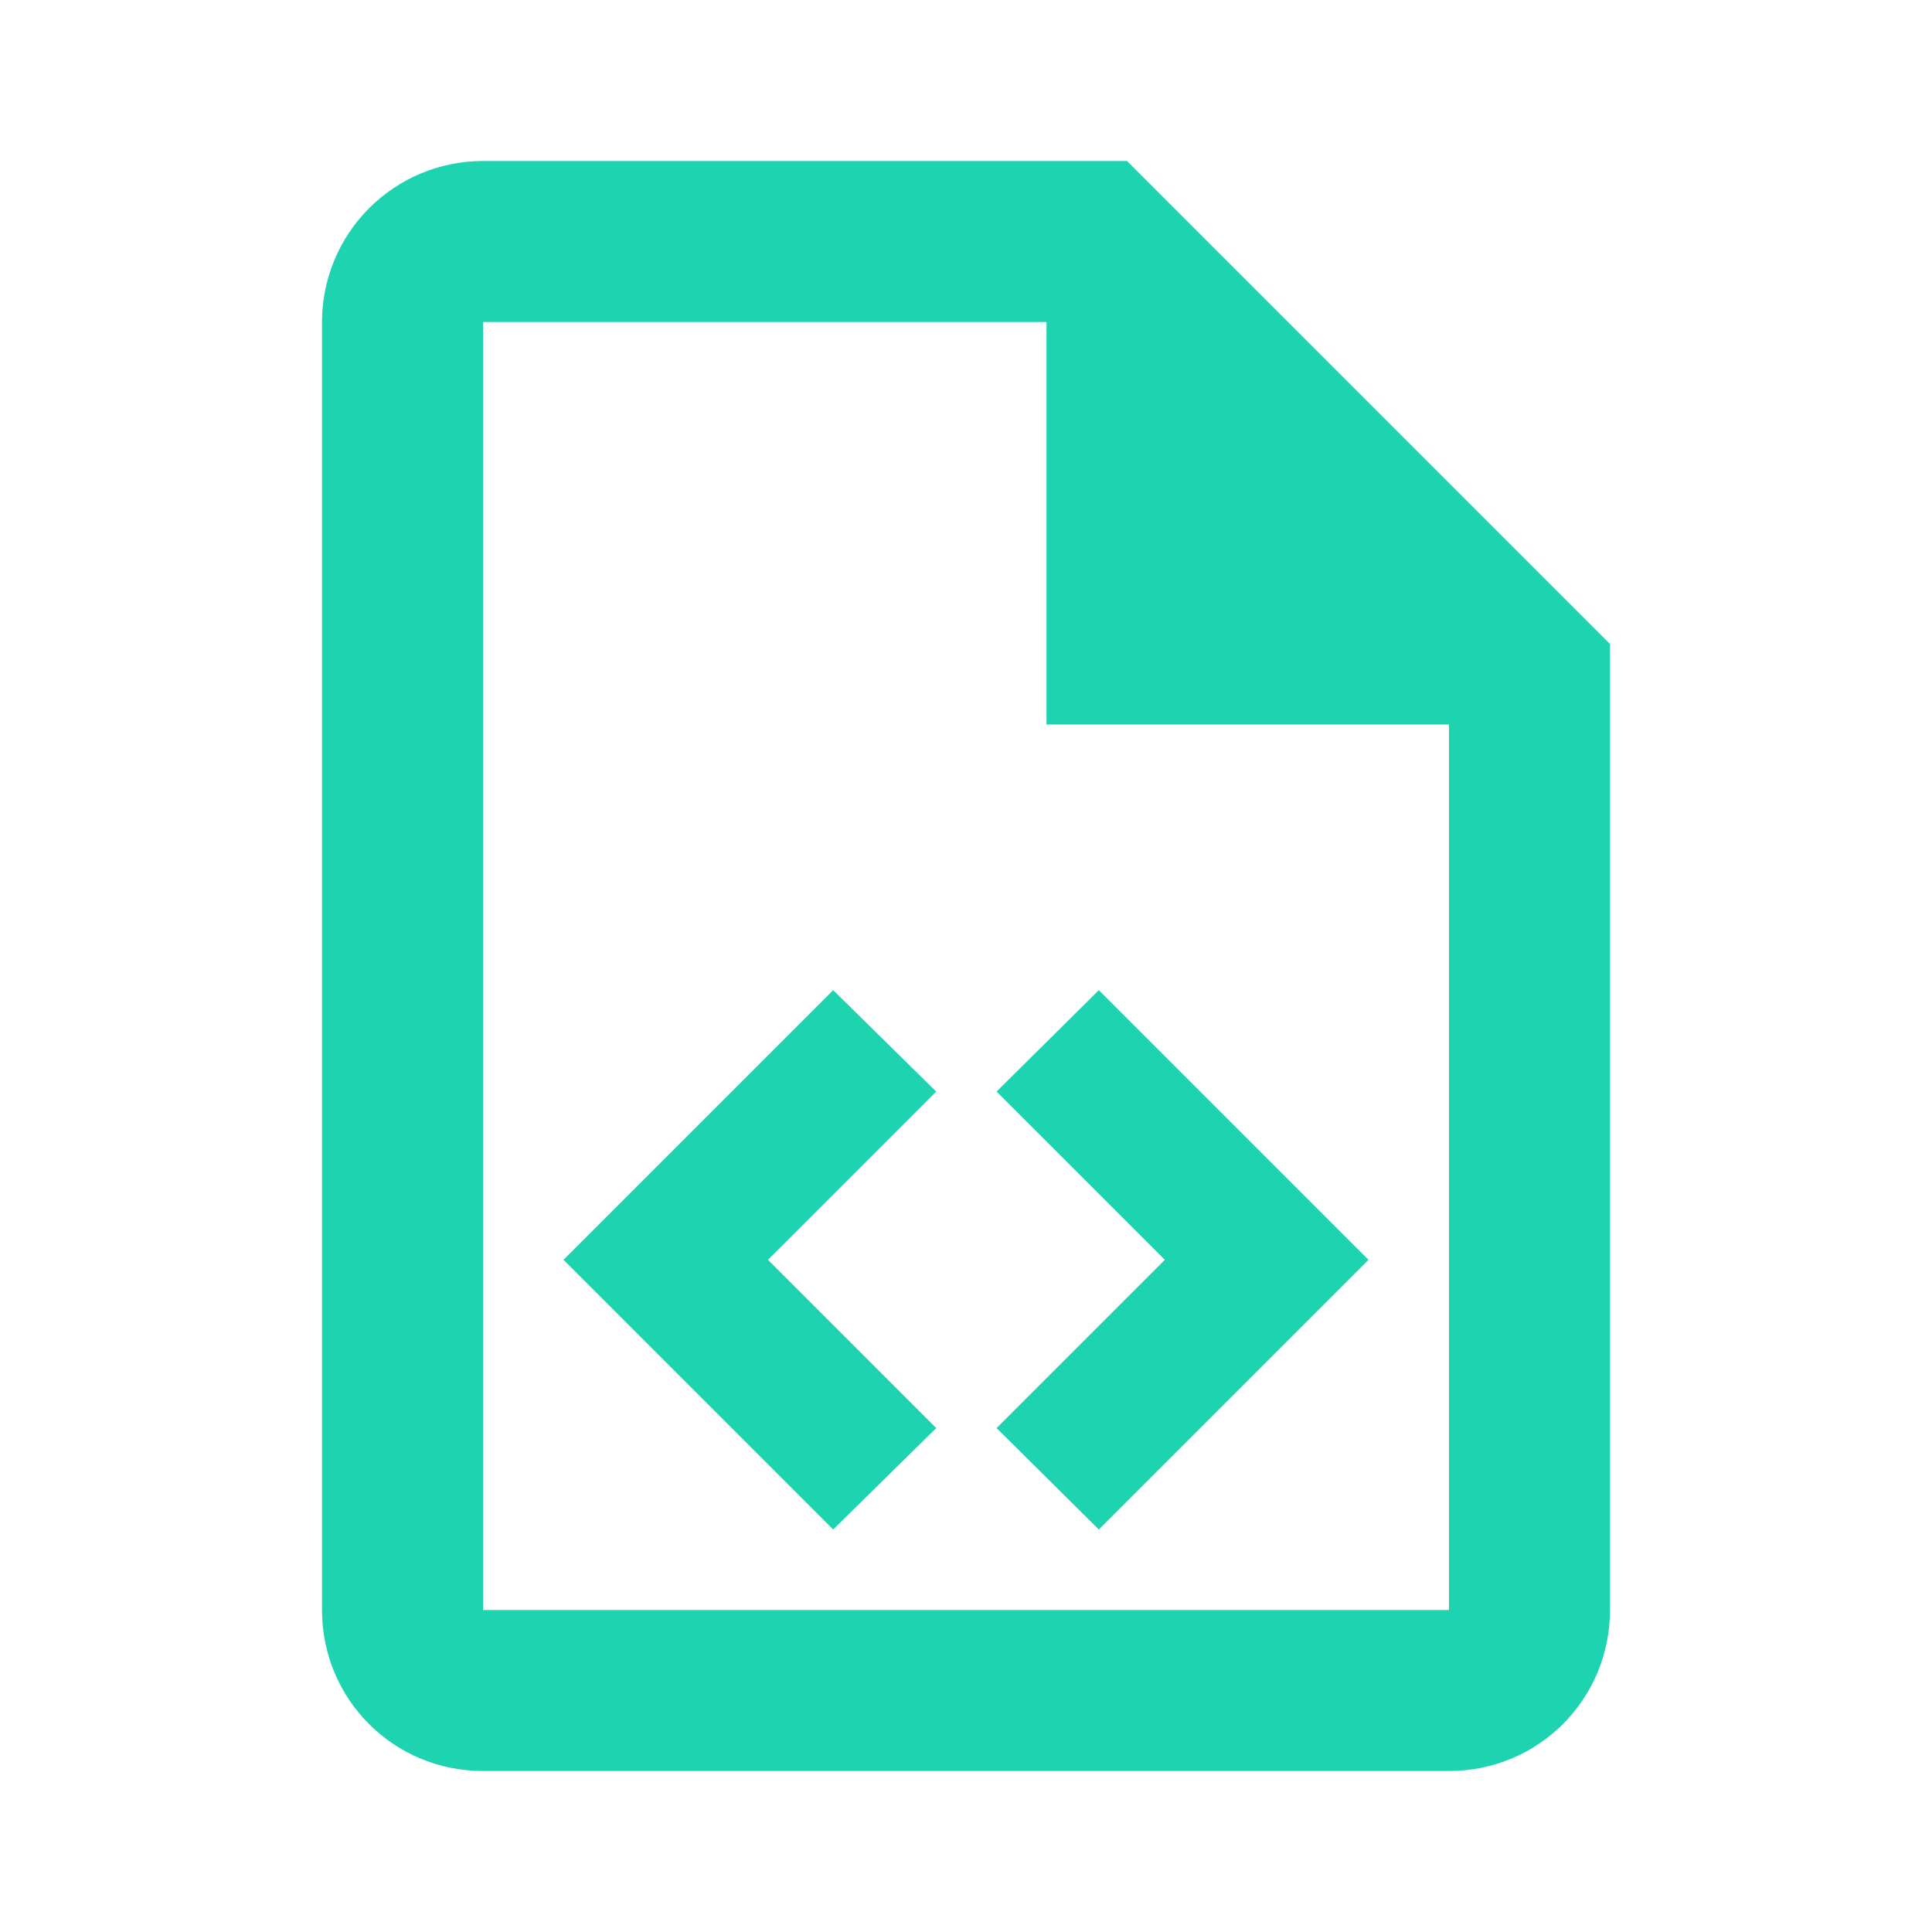
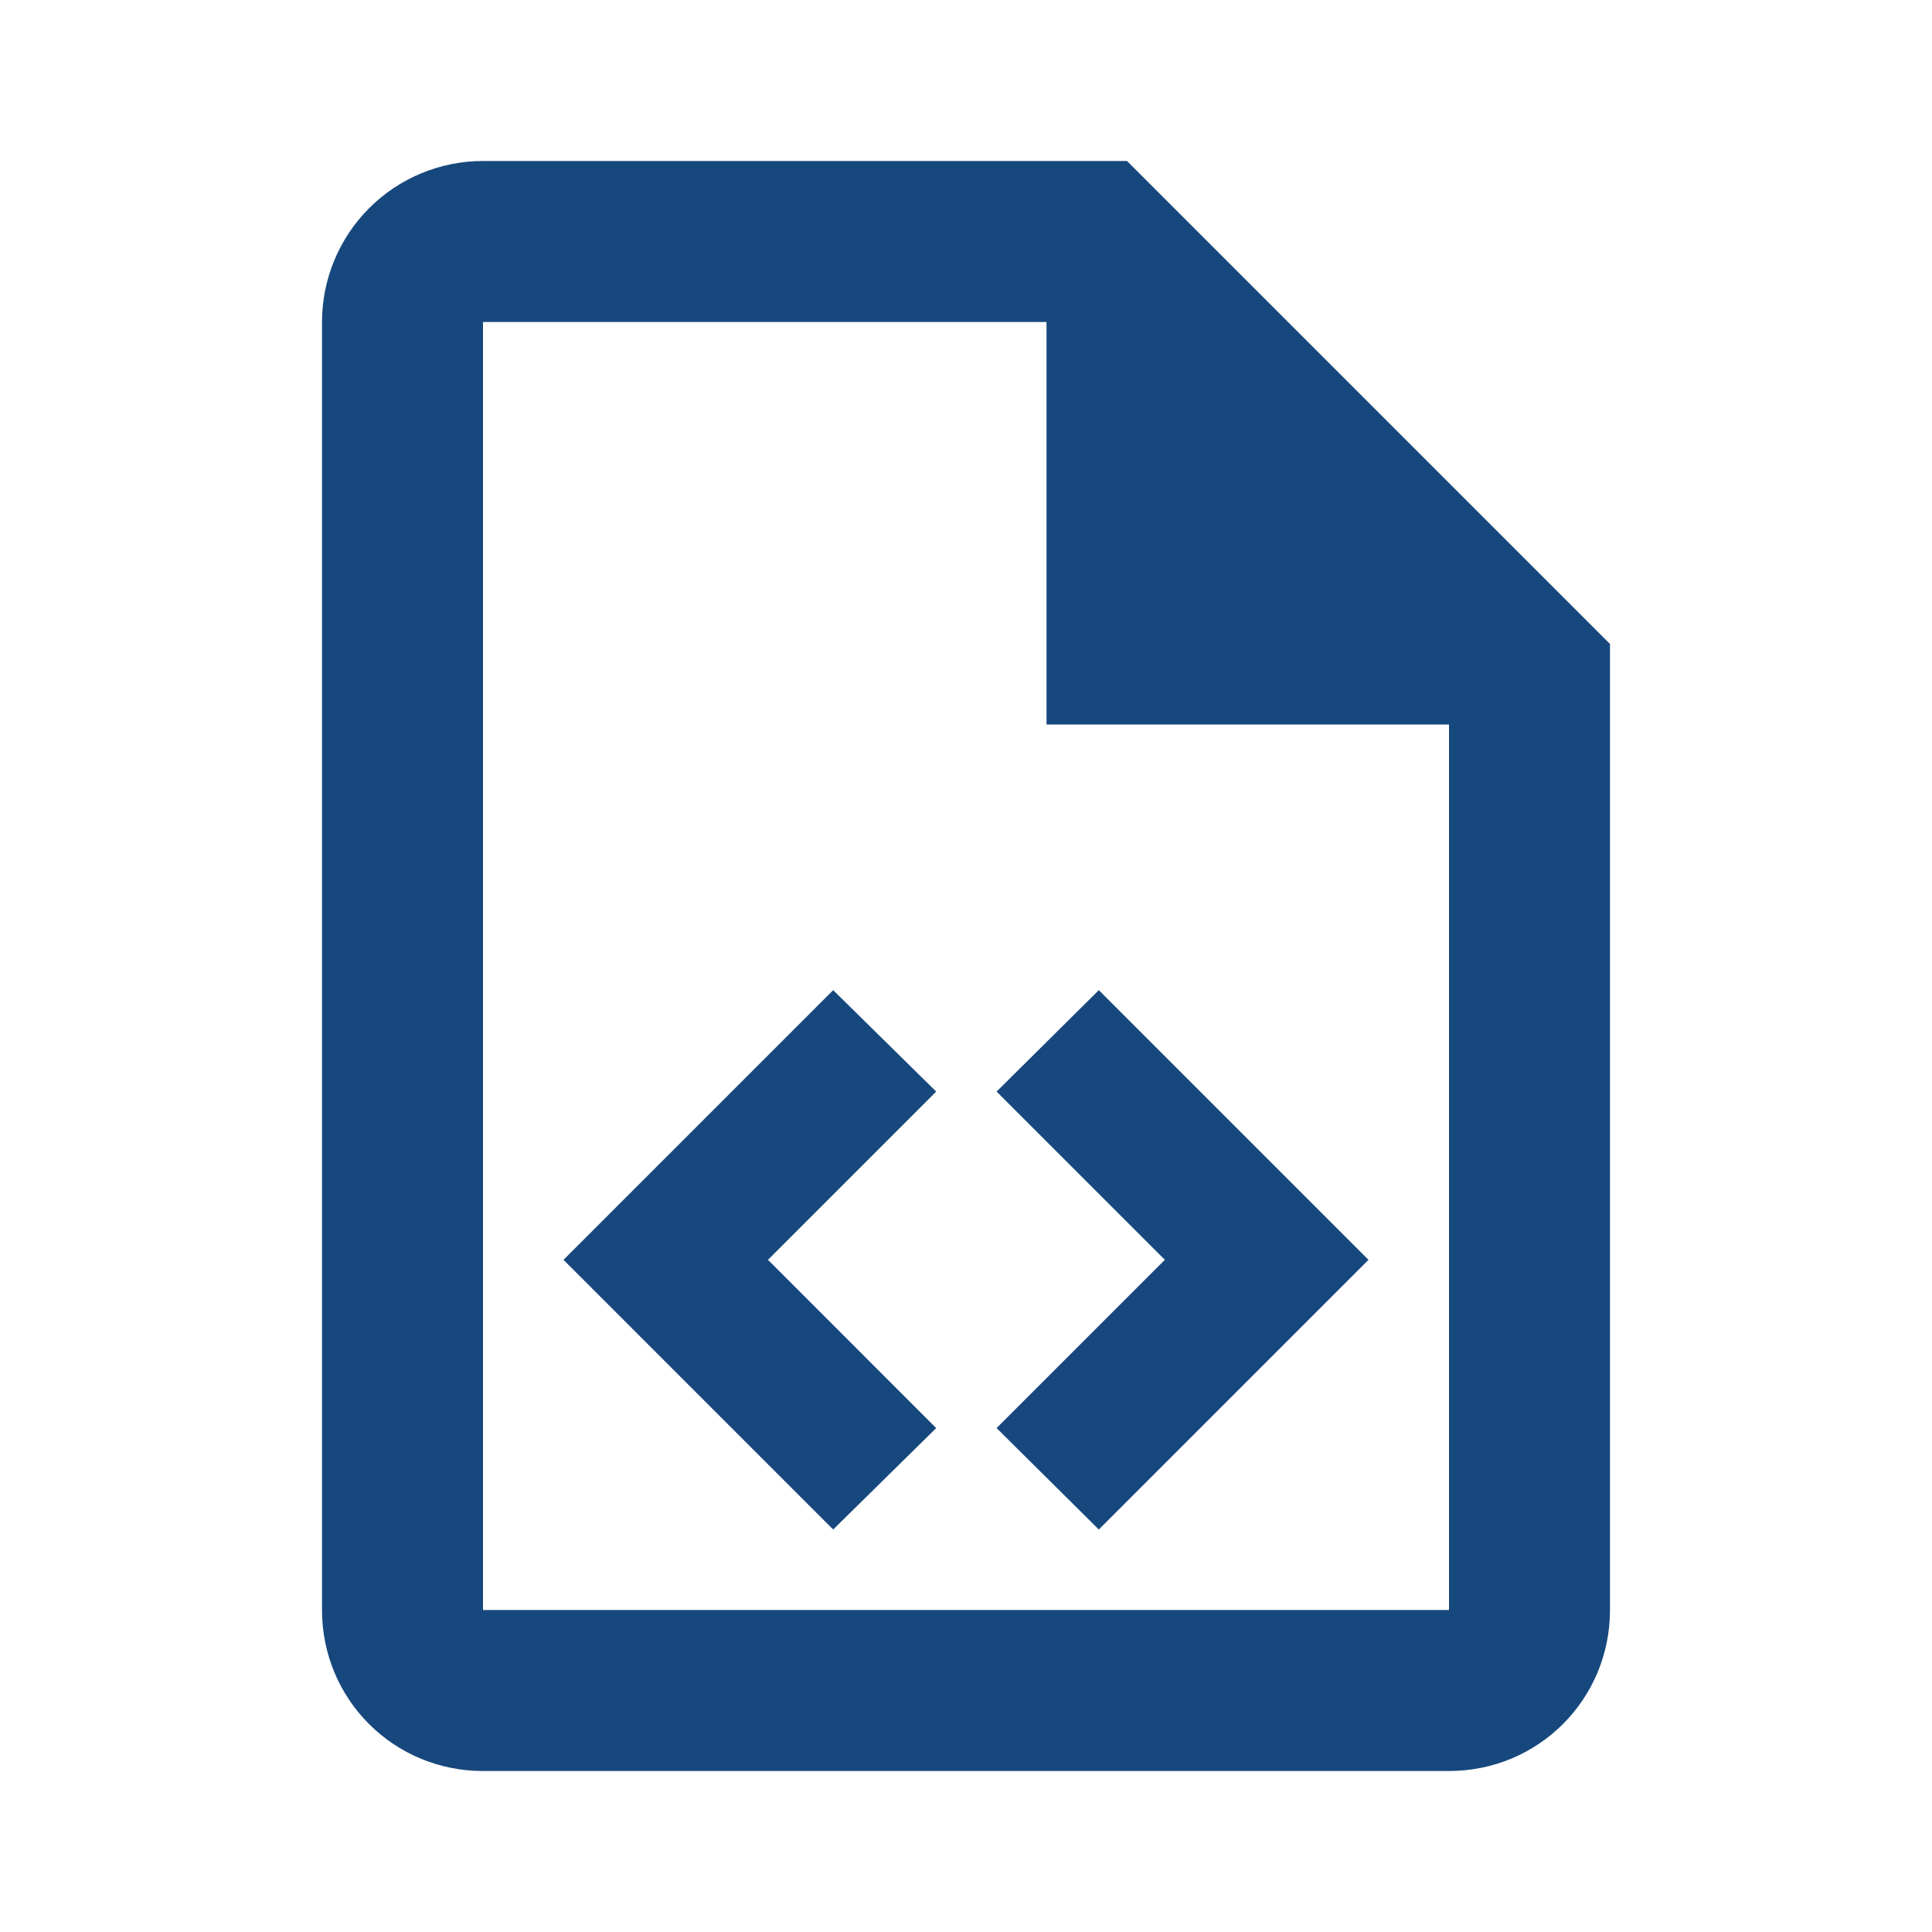
<svg xmlns="http://www.w3.org/2000/svg" width="64" height="64" viewBox="0 0 64 64" fill="none">
-   <path d="M37.333 5.333H16C14.585 5.333 13.229 5.895 12.229 6.895C11.229 7.896 10.667 9.252 10.667 10.667V53.333C10.667 56.293 13.04 58.667 16 58.667H48C50.96 58.667 53.333 56.293 53.333 53.333V21.333L37.333 5.333ZM48 53.333H16V10.667H34.667V24H48V53.333ZM25.44 41.733L31.013 47.307L27.6 50.667L18.667 41.733L27.6 32.8L31.013 36.16L25.44 41.733ZM45.333 41.733L36.4 50.667L33.013 47.307L38.587 41.733L33.013 36.16L36.4 32.8L45.333 41.733Z" fill="#1DD3B0" />
+   <path d="M37.333 5.333H16C14.585 5.333 13.229 5.895 12.229 6.895C11.229 7.896 10.667 9.252 10.667 10.667V53.333C10.667 56.293 13.04 58.667 16 58.667H48C50.96 58.667 53.333 56.293 53.333 53.333V21.333L37.333 5.333ZM48 53.333H16V10.667H34.667V24H48V53.333ZM25.44 41.733L31.013 47.307L27.6 50.667L18.667 41.733L27.6 32.8L31.013 36.16L25.44 41.733ZM45.333 41.733L36.4 50.667L33.013 47.307L38.587 41.733L33.013 36.16L36.4 32.8L45.333 41.733Z" fill="#17487D" />
</svg>
